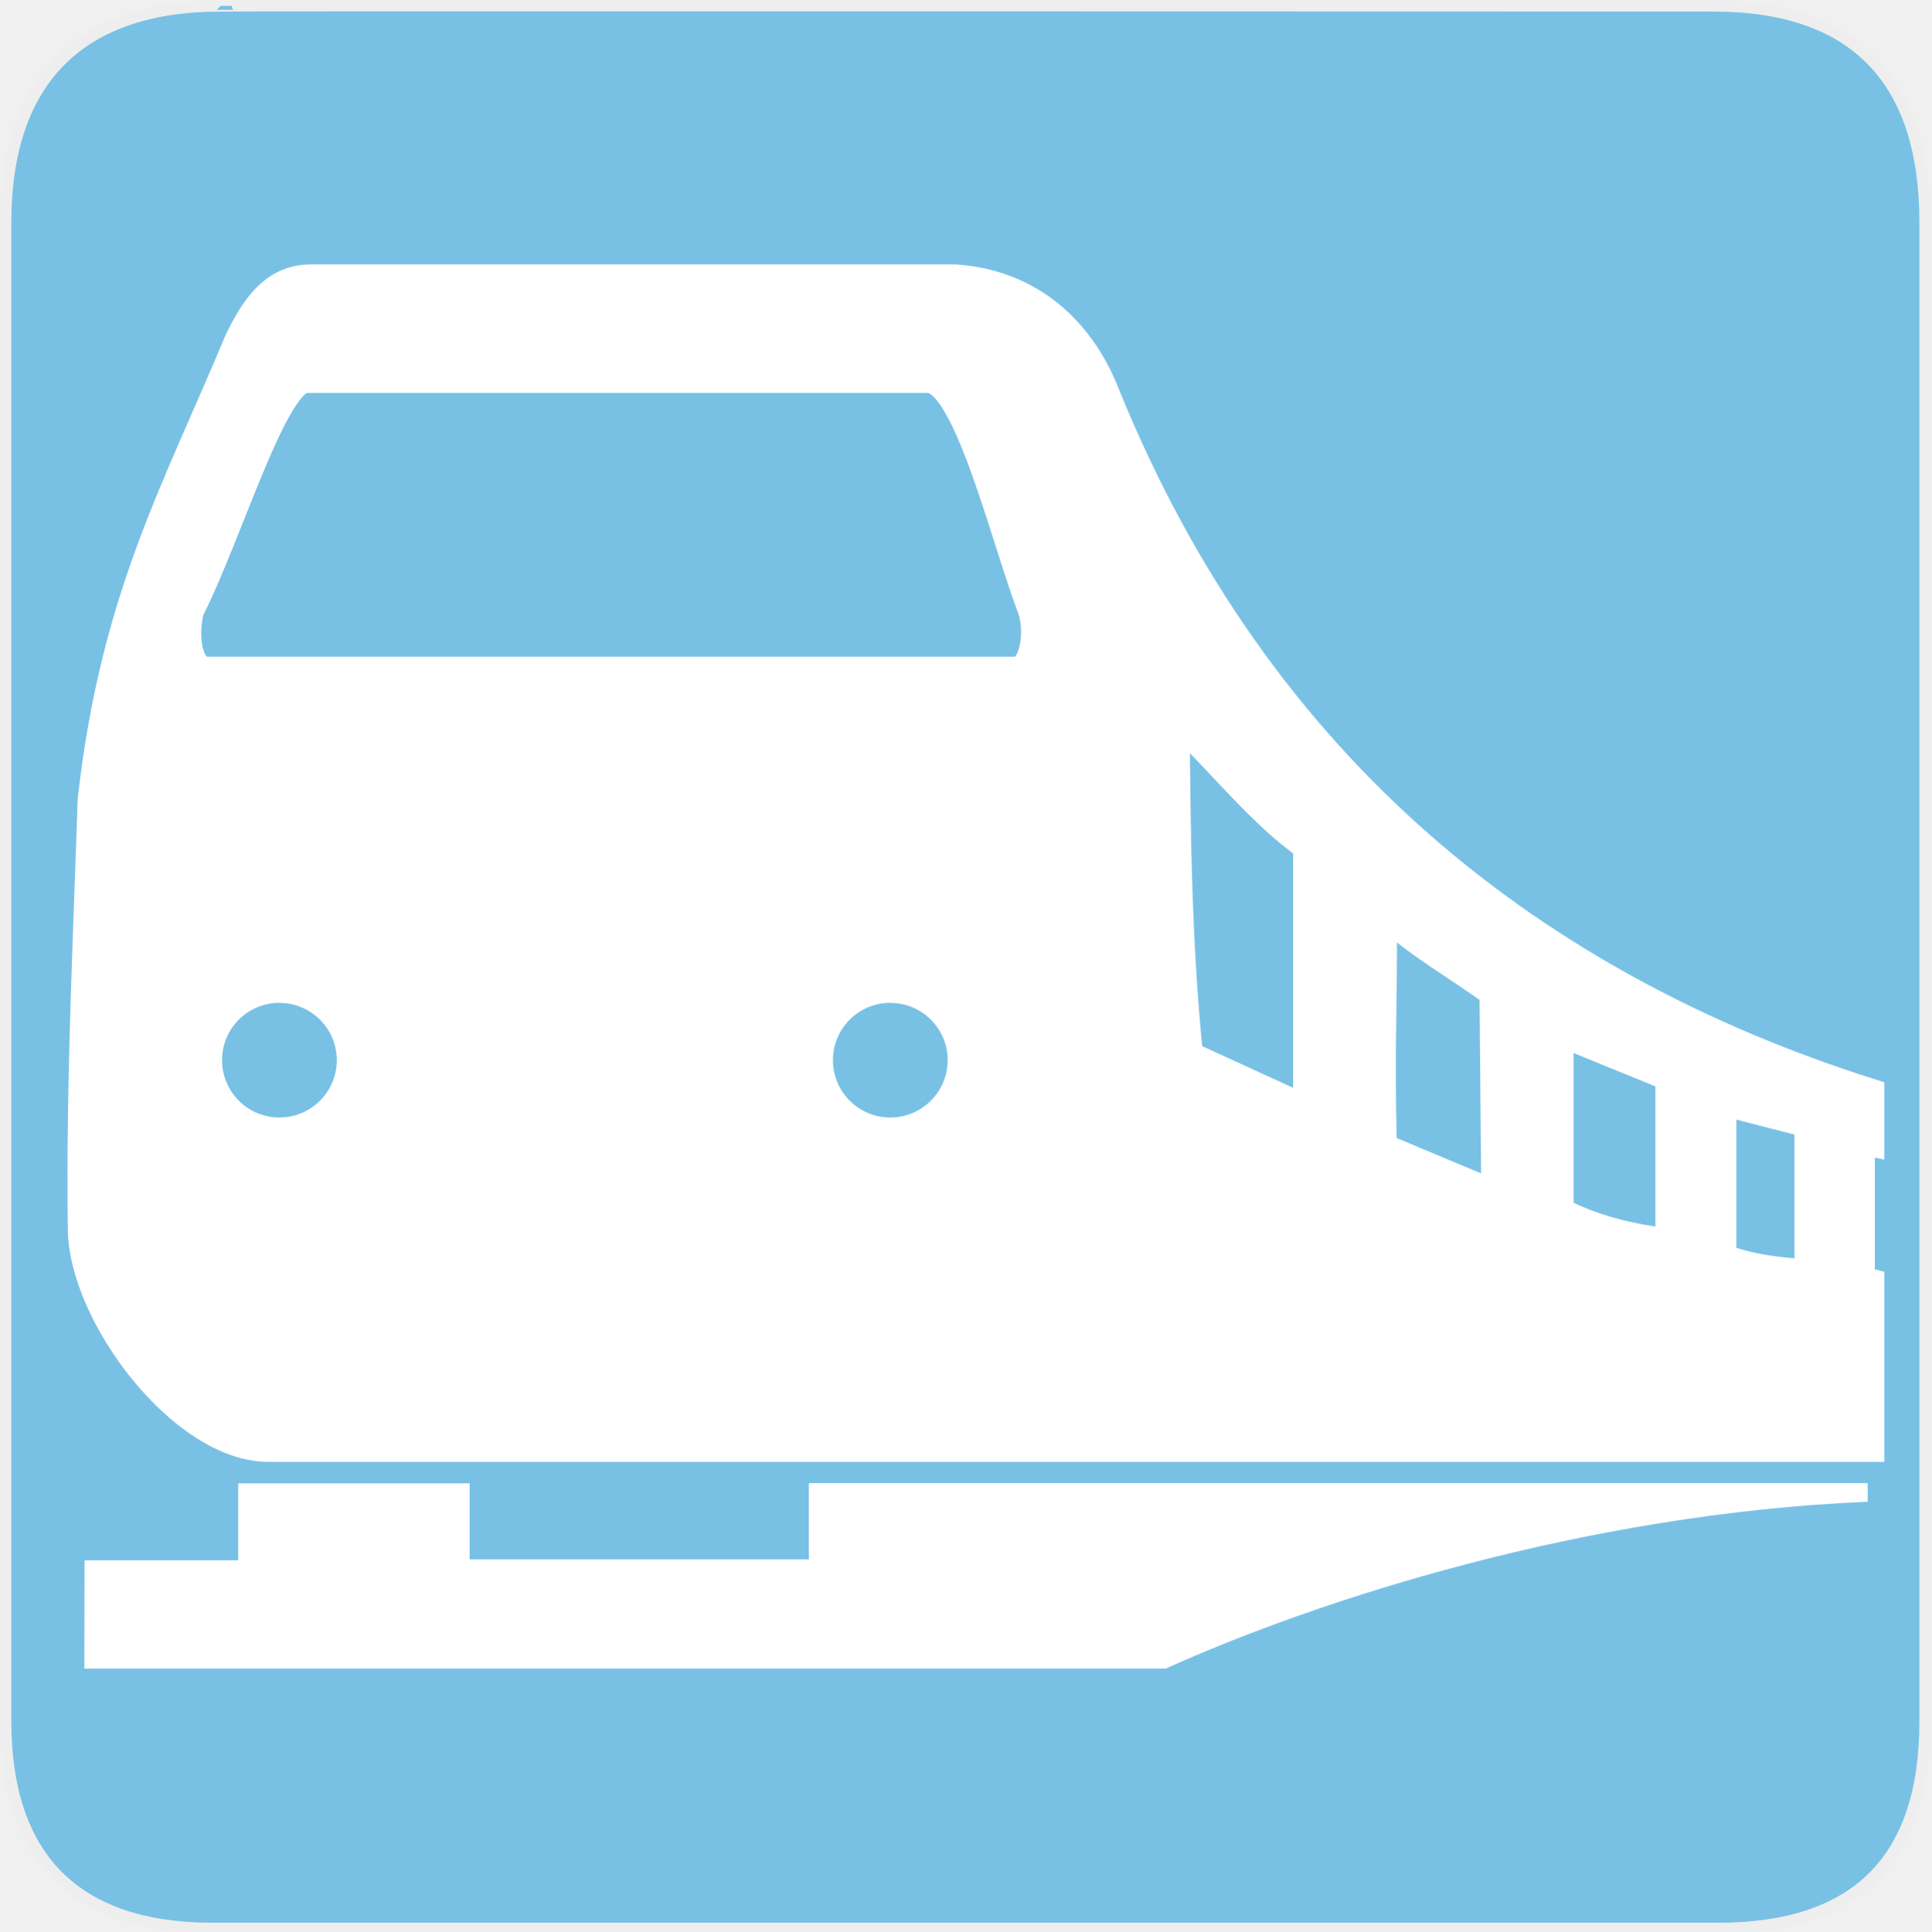
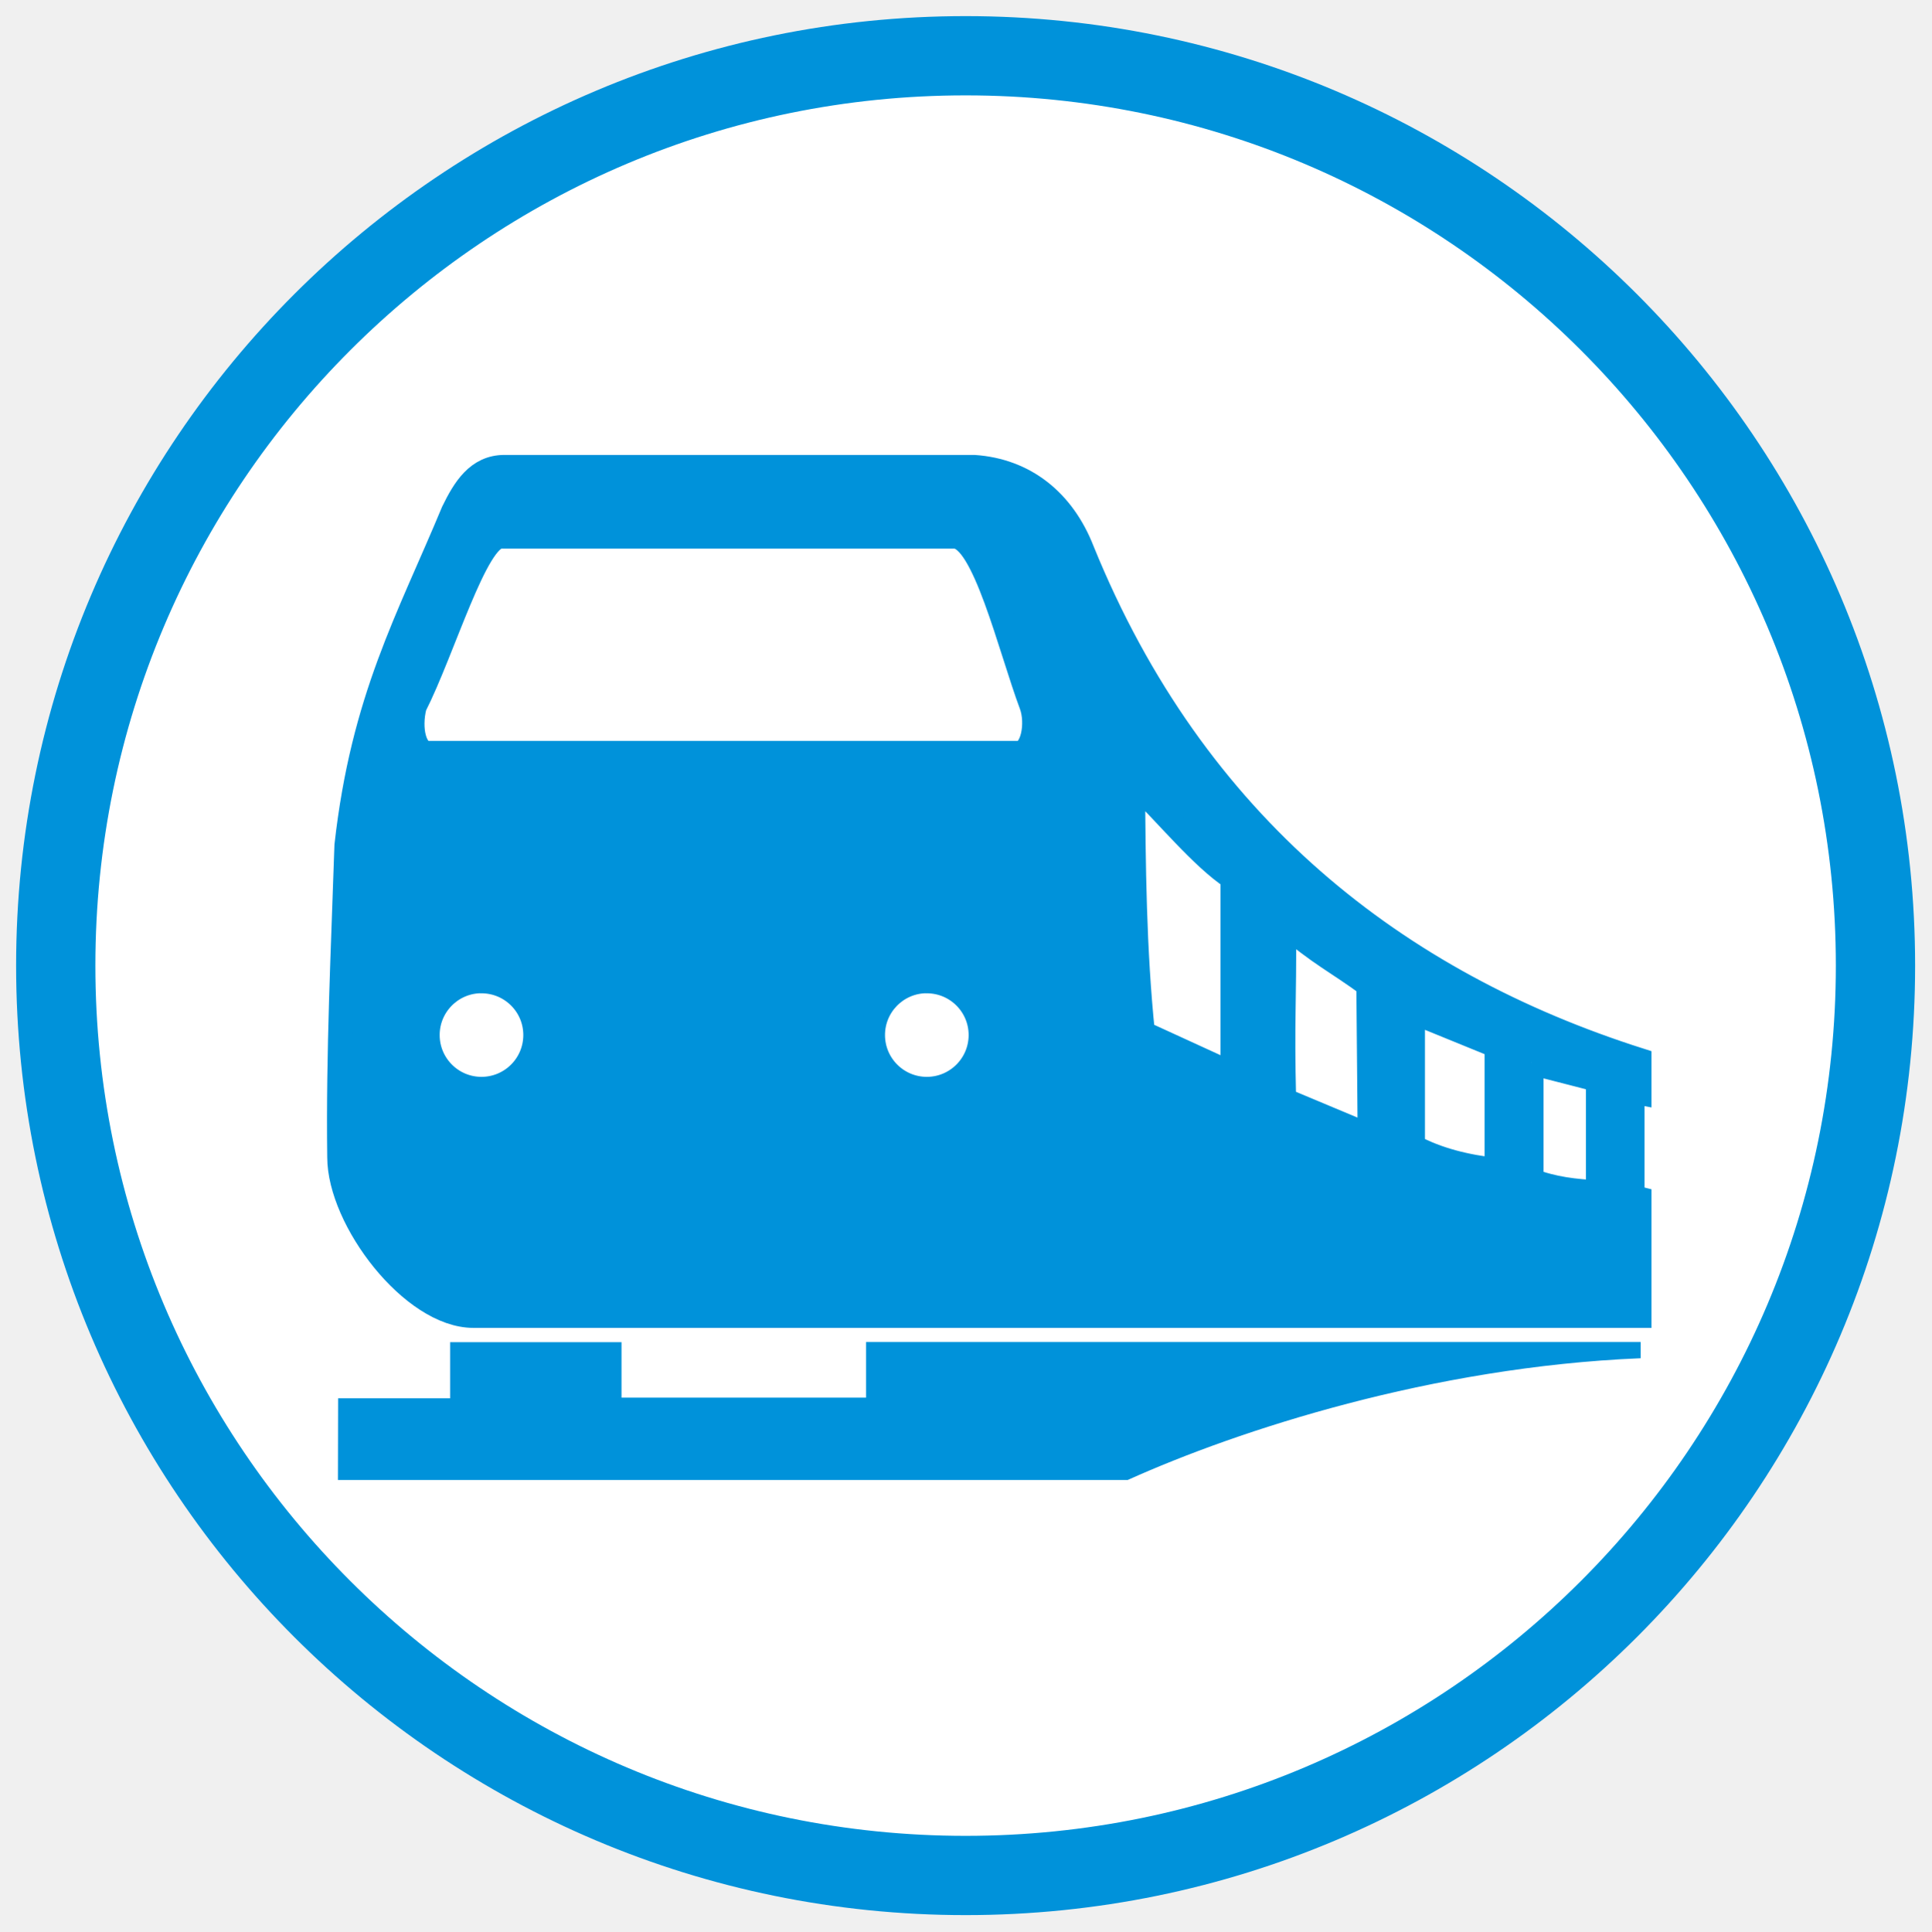
- <svg xmlns="http://www.w3.org/2000/svg" version="1.0" width="580" height="580">
+ <svg xmlns="http://www.w3.org/2000/svg" version="1.0" width="580" height="580" id="svg2">
  <defs id="defs4">
    <symbol viewBox="244.5 110 489 219.9" id="symbol-university">
      <path id="path4460" d="M79,43l57,119c0,0,21-96,104-96s124,106,124,106l43-133l82-17L0,17L79,43z" />
      <path id="path4462" d="M94,176l-21,39" stroke-width="20" stroke="#000000" fill="none" />
      <path id="path4464" d="M300,19c0,10.5-22.6,19-50.5,19S199,29.5,199,19s22.6-19,50.5-19S300,8.5,300,19z" />
      <path id="path4466" d="M112,216l-16-38L64,88c0,0-9-8-4-35s16-24,16-24" stroke-width="20" stroke="#000000" ill="none" />
    </symbol>
  </defs>
-   <g id="g1327">
-     <path d="M 66.275,1.768 C 24.94,1.768 1.704,23.139 1.704,66.804 L 1.704,516.927 C 1.704,557.771 22.599,579.156 63.896,579.156 L 515.92,579.156 C 557.227,579.156 578.149,558.841 578.149,516.927 L 578.149,66.804 C 578.149,24.203 557.227,1.768 514.628,1.768 C 514.624,1.768 66.133,1.625 66.275,1.768 z " id="path1329" fill-opacity="0.5" fill="#0092DA" stroke="#eee" stroke-width="3.408" />
+   <g id="layer3" style="display:none;stroke:#757575;stroke-opacity:1" transform="matrix(48.14969,0,0,48.14969,-536.2733,-33.30675)">
+     <rect style="fill:none;stroke:#757575;stroke-width:0.1;stroke-miterlimit:4;stroke-dasharray:none;stroke-opacity:1;display:inline" id="rect4134" width="10" height="10" x="1" y="1" />
+     <rect style="fill:none;stroke:#757575;stroke-width:0.1;stroke-miterlimit:4;stroke-dasharray:none;stroke-opacity:1;display:inline" id="rect4136" width="8" height="8" x="2" y="2" />
  </g>
-   <g id="layer1" transform="matrix(1.378834,0,0,1.378834,13.80136,14.25739)" fill="#ffffff">
-     <g id="g2285" transform="matrix(1.678818,0,0,1.678818,-1258.525,-55.28905)">
-       <path d="M 80.5,104.906 C 70.447,104.906 65.49,113.132 61.375,121.562 C 44.595,161.898 27.679,191.394 21.531,246.25 C 20.262,284.886 18.342,323.198 18.844,362.719 C 18.844,386.09 46.095,421.969 68.938,421.969 L 504.5,421.969 L 504.5,378.281 C 503.627,378.068 502.773,377.836 501.906,377.594 L 501.906,338.156 L 504.5,338.656 L 504.5,326.438 C 414.365,297.725 338.341,239.367 296.406,136.156 C 289.148,117.551 274.861,106.185 255.969,104.906 L 80.5,104.906 z M 79.094,130.844 L 248.656,130.844 C 259.692,130.844 269.411,172.462 277.375,193.75 C 279.91,200.668 277.919,211.75 272.562,211.75 L 51.969,211.75 C 46.894,211.75 44.807,202.684 46.938,194.281 C 57.661,173.141 69.904,130.844 79.094,130.844 z M 315.312,222.312 C 327.72,234.341 341.059,250.862 352.562,258.406 L 352.562,331.688 L 319,316.312 C 315.809,285.378 315.503,253.847 315.312,222.312 z M 371.75,275.5 C 385.626,287.284 391.319,289.607 403.312,298.375 L 403.812,354.781 L 371.75,341.344 C 371.006,310.409 371.94,307.035 371.75,275.5 z M 70.906,296.969 C 71.25,296.951 71.59,296.969 71.938,296.969 C 83.065,296.969 92.094,305.966 92.094,317.094 C 92.094,328.221 83.065,337.25 71.938,337.25 C 60.81,337.25 51.781,328.221 51.781,317.094 C 51.781,306.314 60.26,297.507 70.906,296.969 z M 237.281,296.969 C 237.625,296.951 237.965,296.969 238.312,296.969 C 249.44,296.969 258.469,305.966 258.469,317.094 C 258.469,328.221 249.44,337.25 238.312,337.25 C 227.185,337.25 218.156,328.221 218.156,317.094 C 218.156,306.314 226.635,297.507 237.281,296.969 z M 419.875,308.406 L 451.219,321.188 L 451.219,367.562 C 439.725,366.307 429.065,363.66 419.875,358.719 L 419.875,308.406 z M 464.188,327.438 L 489.094,333.844 L 489.094,375.875 C 480.601,375.495 472.222,374.535 464.188,371.406 L 464.188,327.438 z" id="path2251" transform="matrix(0.4763882,0,0,0.4763882,745.6667,13.2617)" fill-rule="evenodd" stroke="#ffffff" stroke-width="9.07" />
-       <path d="M 216.125,432.281 L 216.125,453.062 L 123.75,453.062 L 123.75,432.344 L 60.719,432.344 L 60.719,453.312 L 18.875,453.312 L 18.812,482.812 L 313.281,482.812 C 354.718,464.149 427.111,440.619 504.5,437.363 L 504.5,432.281 L 216.125,432.281 z" transform="matrix(0.4763882,0,0,0.4763882,745.6667,13.2617)" id="path2283" fill-rule="evenodd" />
+   <circle r="273.26" cy="290" cx="290" style="opacity:1;fill:#ffffff;fill-opacity:1;stroke:#0092da;stroke-width:23.804;stroke-miterlimit:4;stroke-dasharray:none;stroke-dashoffset:0;stroke-opacity:1" id="path3276" />
+   <g id="layer1" transform="matrix(1.00517,0,0,1.00517,93.49003,89.13272)" style="fill:#0092da;fill-opacity:1;stroke:#0092da;stroke-opacity:1">
+     <g id="g2285" transform="matrix(1.678818,0,0,1.678818,-1258.525,-55.28905)" style="fill:#0092da;fill-opacity:1;stroke:#0092da;stroke-opacity:1">
+       <path style="fill:#0092da;fill-opacity:1;fill-rule:evenodd;stroke:#0092da;stroke-width:9.068;stroke-linecap:butt;stroke-linejoin:miter;stroke-miterlimit:4;stroke-dasharray:none;stroke-opacity:1" d="m 80.5,104.906 c -10.053,0 -15.01,8.226 -19.125,16.656 -16.78,40.335 -33.696,69.831 -39.844,124.688 -1.269,38.636 -3.189,76.948 -2.688,116.469 2.01e-4,23.372 27.252,59.25 50.094,59.25 l 435.562,0 0,-43.688 c -0.873,-0.213 -1.727,-0.445 -2.594,-0.688 l 0,-39.438 2.594,0.5 0,-12.219 C 414.365,297.725 338.341,239.367 296.406,136.156 c -7.259,-18.606 -21.545,-29.971 -40.438,-31.25 l -175.469,0 z m -1.406,25.938 169.562,0 c 11.036,1e-5 20.755,41.618 28.719,62.906 2.535,6.918 0.544,18 -4.812,18 l -220.594,0 c -5.075,9e-5 -7.161,-9.066 -5.031,-17.469 10.724,-21.14 22.967,-63.438 32.156,-63.438 z M 315.312,222.312 c 12.408,12.028 25.746,28.549 37.25,36.094 l 0,73.281 L 319,316.312 c -3.191,-30.934 -3.497,-62.465 -3.688,-94 z M 371.75,275.5 c 13.876,11.784 19.569,14.107 31.562,22.875 l 0.5,56.406 -32.062,-13.438 c -0.744,-30.934 0.19,-34.309 0,-65.844 z M 70.906,296.969 c 0.343,-0.017 0.684,0 1.031,0 11.128,9e-5 20.156,8.998 20.156,20.125 1.65e-4,11.127 -9.029,20.156 -20.156,20.156 -11.127,9e-5 -20.156,-9.029 -20.156,-20.156 1.34e-4,-10.78 8.479,-19.587 19.125,-20.125 z m 166.375,0 c 0.343,-0.017 0.684,0 1.031,0 11.128,9e-5 20.156,8.998 20.156,20.125 2.1e-4,11.127 -9.029,20.156 -20.156,20.156 -11.127,9e-5 -20.156,-9.029 -20.156,-20.156 2e-4,-10.78 8.479,-19.587 19.125,-20.125 z m 182.594,11.438 31.344,12.781 0,46.375 c -11.494,-1.255 -22.153,-3.902 -31.344,-8.844 l 0,-50.312 z m 44.312,19.031 24.906,6.406 0,42.031 c -8.492,-0.38 -16.872,-1.34 -24.906,-4.469 l 0,-43.969 z" id="path2251" transform="matrix(0.4763882,0,0,0.4763882,745.6667,13.2617)" />
+       <path style="fill:#0092da;fill-opacity:1;fill-rule:evenodd;stroke:#0092da;stroke-width:1px;stroke-linecap:butt;stroke-linejoin:miter;stroke-opacity:1" d="m 216.125,432.281 0,20.781 -92.375,0 0,-20.719 -63.031,0 0,20.969 -41.844,0 -0.062,29.5 294.469,0 C 354.718,464.149 427.111,440.619 504.5,437.363 l 0,-5.082 -288.375,0 z" transform="matrix(0.4763882,0,0,0.4763882,745.6667,13.2617)" id="path2283" />
    </g>
  </g>
</svg>
